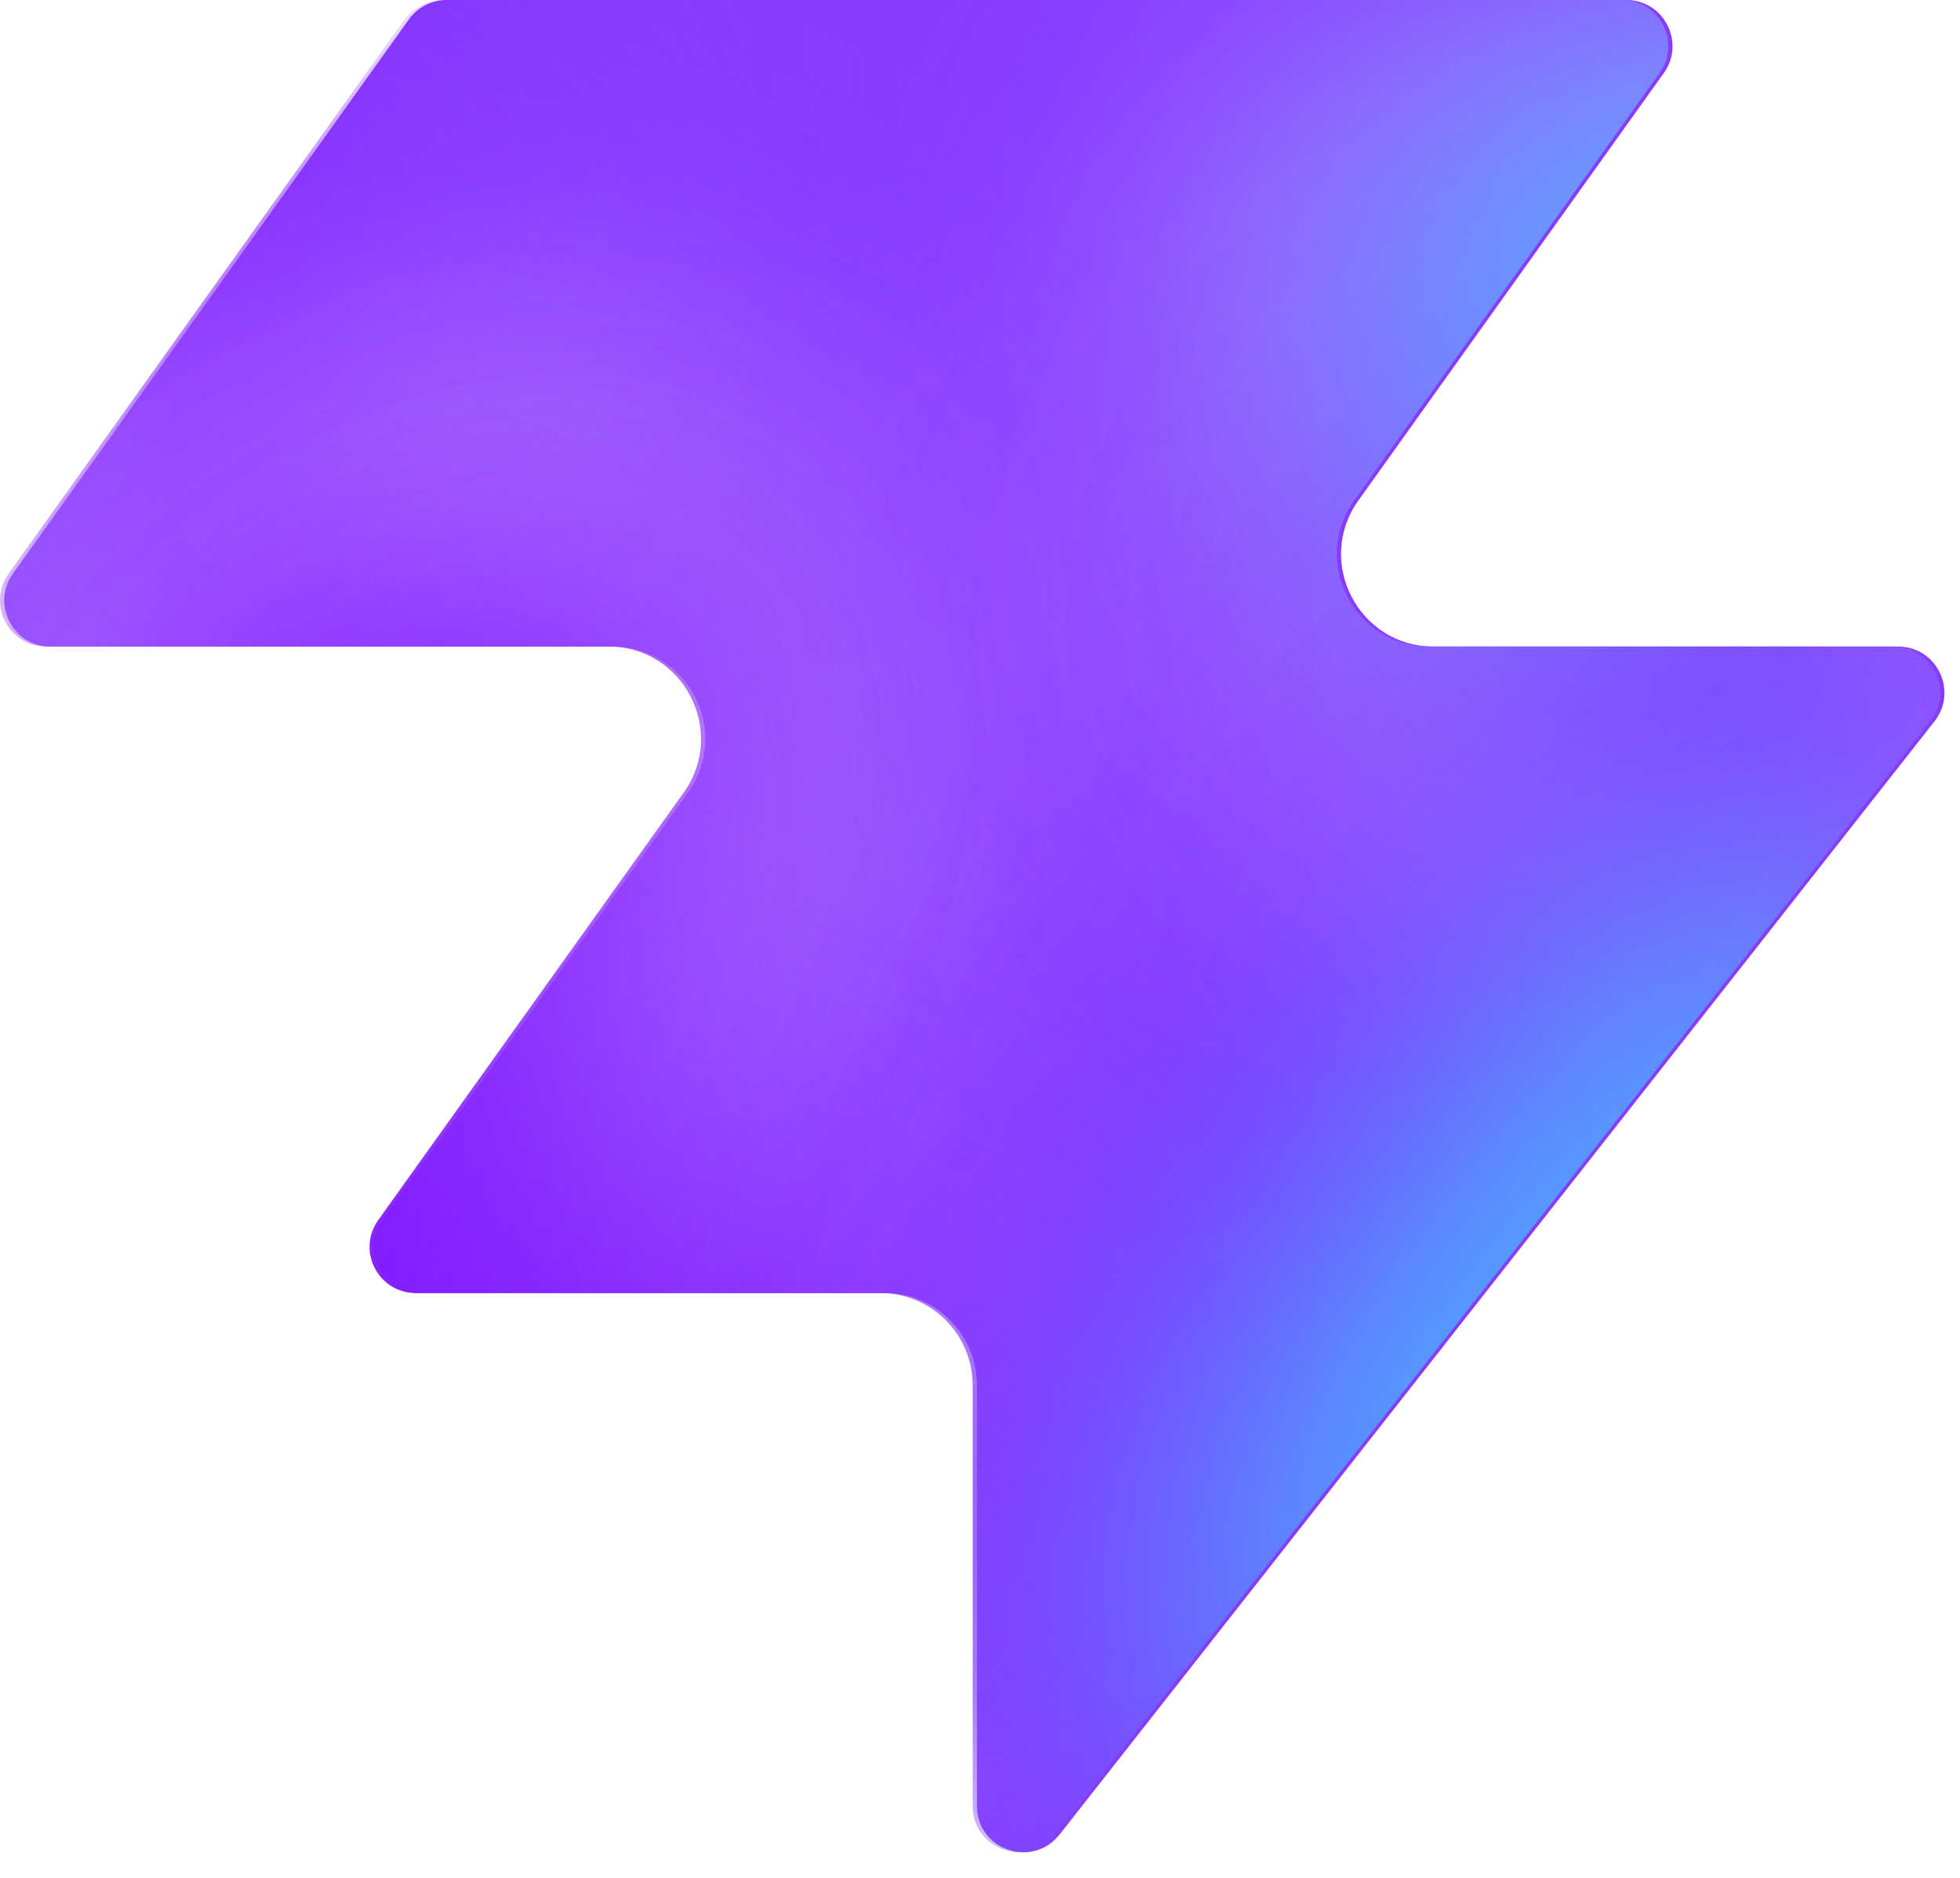
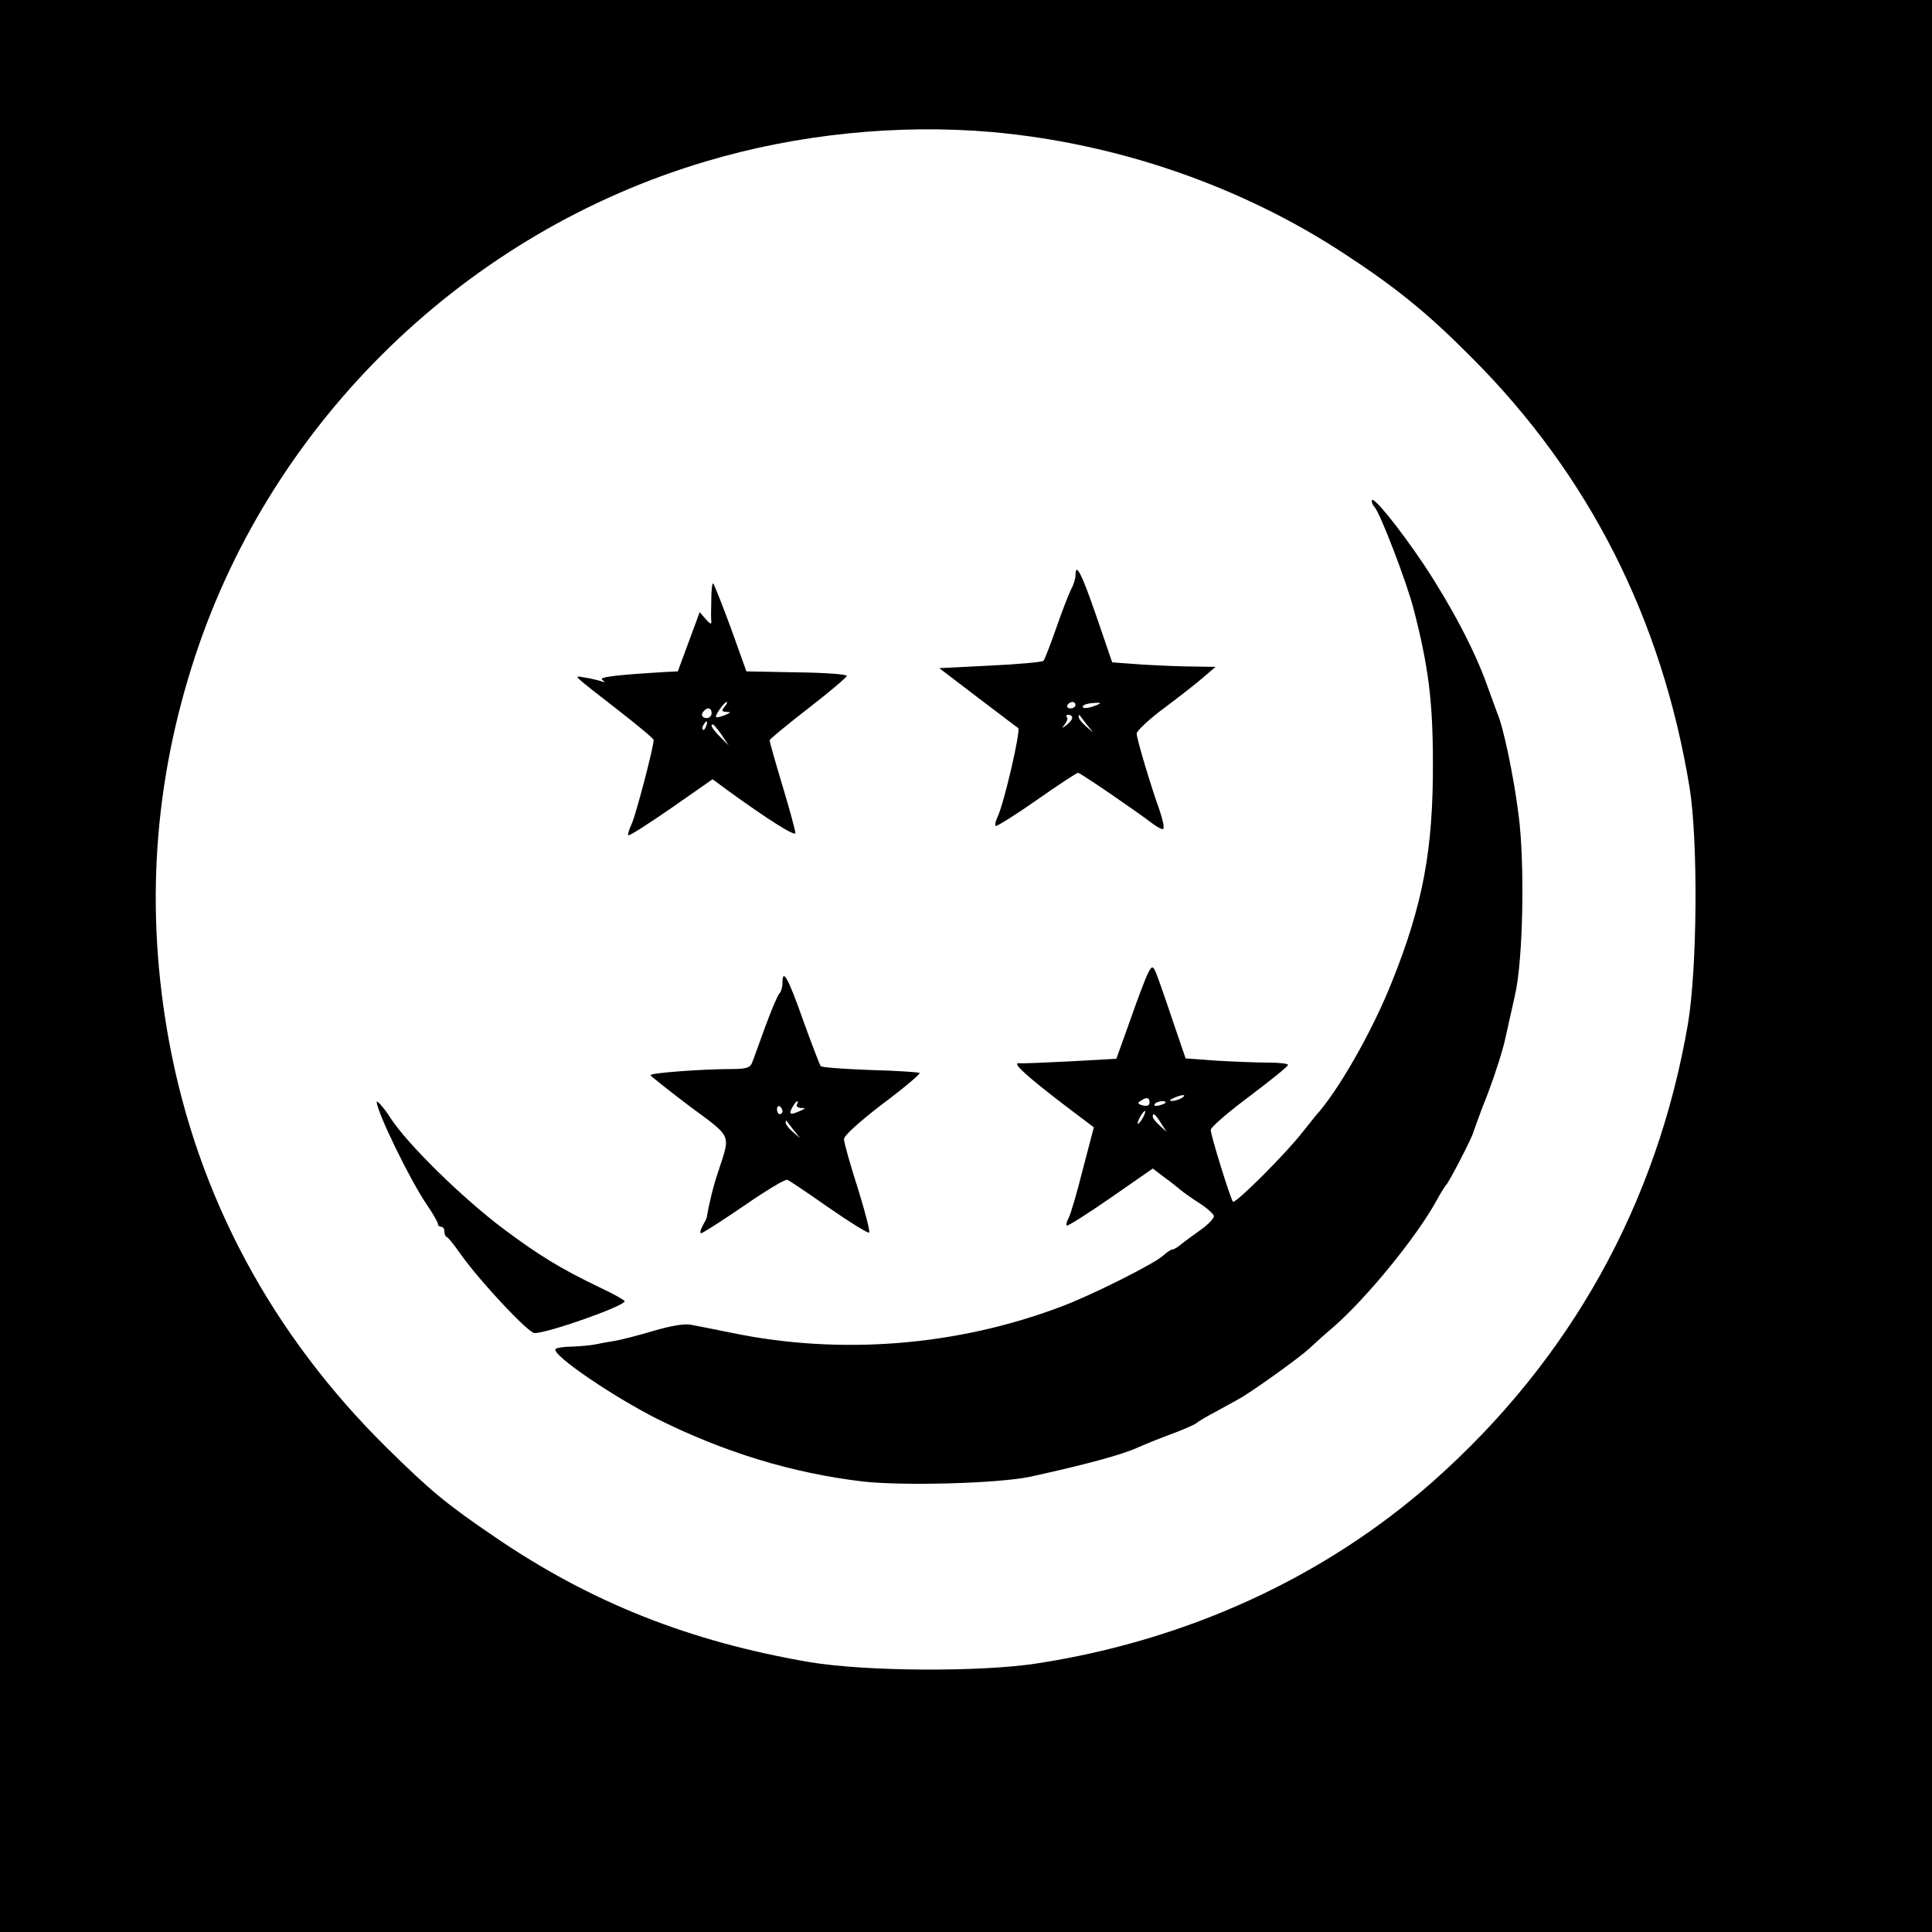
- <svg xmlns="http://www.w3.org/2000/svg" width="48" height="46" fill="none" viewBox="0 0 48 46">
-   <path fill="#863bff" d="M25.946 44.938c-.664.845-2.021.375-2.021-.698V33.937a2.26 2.26 0 0 0-2.262-2.262H10.287c-.92 0-1.456-1.04-.92-1.788l7.48-10.471c1.07-1.497 0-3.578-1.842-3.578H1.237c-.92 0-1.456-1.04-.92-1.788L10.013.474c.214-.297.556-.474.92-.474h28.894c.92 0 1.456 1.04.92 1.788l-7.48 10.471c-1.07 1.498 0 3.579 1.842 3.579h11.377c.943 0 1.473 1.088.89 1.83L25.947 44.94z" style="fill:#863bff;fill:color(display-p3 .525 .23 1);fill-opacity:1" />
-   <mask id="a" width="48" height="46" x="0" y="0" maskUnits="userSpaceOnUse" style="mask-type:alpha">
-     <path fill="#000" d="M25.842 44.938c-.664.844-2.021.375-2.021-.698V33.937a2.26 2.26 0 0 0-2.262-2.262H10.183c-.92 0-1.456-1.04-.92-1.788l7.48-10.471c1.07-1.498 0-3.579-1.842-3.579H1.133c-.92 0-1.456-1.04-.92-1.787L9.91.473c.214-.297.556-.474.92-.474h28.894c.92 0 1.456 1.04.92 1.788l-7.48 10.471c-1.07 1.498 0 3.578 1.842 3.578h11.377c.943 0 1.473 1.088.89 1.832L25.843 44.94z" style="fill:#000;fill-opacity:1" />
-   </mask>
-   <g mask="url(#a)">
-     <g filter="url(#b)">
-       <ellipse cx="5.508" cy="14.704" fill="#ede6ff" rx="5.508" ry="14.704" style="fill:#ede6ff;fill:color(display-p3 .927 .903 1);fill-opacity:1" transform="matrix(.00324 1 1 -.00324 -4.47 31.516)" />
-     </g>
-     <g filter="url(#c)">
-       <ellipse cx="10.399" cy="29.851" fill="#ede6ff" rx="10.399" ry="29.851" style="fill:#ede6ff;fill:color(display-p3 .927 .903 1);fill-opacity:1" transform="matrix(.00324 1 1 -.00324 -39.328 7.883)" />
-     </g>
-     <g filter="url(#d)">
-       <ellipse cx="5.508" cy="30.487" fill="#7e14ff" rx="5.508" ry="30.487" style="fill:#7e14ff;fill:color(display-p3 .492 .077 1);fill-opacity:1" transform="rotate(89.814 -25.913 -14.639)scale(1 -1)" />
-     </g>
-     <g filter="url(#e)">
-       <ellipse cx="5.508" cy="30.599" fill="#7e14ff" rx="5.508" ry="30.599" style="fill:#7e14ff;fill:color(display-p3 .492 .077 1);fill-opacity:1" transform="rotate(89.814 -32.644 -3.334)scale(1 -1)" />
-     </g>
-     <g filter="url(#f)">
-       <ellipse cx="5.508" cy="30.599" fill="#7e14ff" rx="5.508" ry="30.599" style="fill:#7e14ff;fill:color(display-p3 .492 .077 1);fill-opacity:1" transform="matrix(.00324 1 1 -.00324 -34.34 30.47)" />
-     </g>
-     <g filter="url(#g)">
-       <ellipse cx="14.072" cy="22.078" fill="#ede6ff" rx="14.072" ry="22.078" style="fill:#ede6ff;fill:color(display-p3 .927 .903 1);fill-opacity:1" transform="rotate(93.35 24.506 48.493)scale(-1 1)" />
-     </g>
-     <g filter="url(#h)">
-       <ellipse cx="3.47" cy="21.501" fill="#7e14ff" rx="3.47" ry="21.501" style="fill:#7e14ff;fill:color(display-p3 .492 .077 1);fill-opacity:1" transform="rotate(89.009 28.708 47.59)scale(-1 1)" />
-     </g>
-     <g filter="url(#i)">
-       <ellipse cx="3.47" cy="21.501" fill="#7e14ff" rx="3.47" ry="21.501" style="fill:#7e14ff;fill:color(display-p3 .492 .077 1);fill-opacity:1" transform="rotate(89.009 28.708 47.59)scale(-1 1)" />
-     </g>
-     <g filter="url(#j)">
-       <ellipse cx=".387" cy="8.972" fill="#7e14ff" rx="4.407" ry="29.108" style="fill:#7e14ff;fill:color(display-p3 .492 .077 1);fill-opacity:1" transform="rotate(39.51 .387 8.972)" />
-     </g>
-     <g filter="url(#k)">
-       <ellipse cx="47.523" cy="-6.092" fill="#7e14ff" rx="4.407" ry="29.108" style="fill:#7e14ff;fill:color(display-p3 .492 .077 1);fill-opacity:1" transform="rotate(37.892 47.523 -6.092)" />
-     </g>
-     <g filter="url(#l)">
-       <ellipse cx="41.412" cy="6.333" fill="#47bfff" rx="5.971" ry="9.665" style="fill:#47bfff;fill:color(display-p3 .28 .748 1);fill-opacity:1" transform="rotate(37.892 41.412 6.333)" />
-     </g>
-     <g filter="url(#m)">
-       <ellipse cx="-1.879" cy="38.332" fill="#7e14ff" rx="4.407" ry="29.108" style="fill:#7e14ff;fill:color(display-p3 .492 .077 1);fill-opacity:1" transform="rotate(37.892 -1.88 38.332)" />
-     </g>
-     <g filter="url(#n)">
-       <ellipse cx="-1.879" cy="38.332" fill="#7e14ff" rx="4.407" ry="29.108" style="fill:#7e14ff;fill:color(display-p3 .492 .077 1);fill-opacity:1" transform="rotate(37.892 -1.88 38.332)" />
-     </g>
-     <g filter="url(#o)">
-       <ellipse cx="35.651" cy="29.907" fill="#7e14ff" rx="4.407" ry="29.108" style="fill:#7e14ff;fill:color(display-p3 .492 .077 1);fill-opacity:1" transform="rotate(37.892 35.651 29.907)" />
-     </g>
-     <g filter="url(#p)">
-       <ellipse cx="38.418" cy="32.4" fill="#47bfff" rx="5.971" ry="15.297" style="fill:#47bfff;fill:color(display-p3 .28 .748 1);fill-opacity:1" transform="rotate(37.892 38.418 32.4)" />
-     </g>
+ <svg xmlns="http://www.w3.org/2000/svg" version="1.0" width="600pt" height="600pt" viewBox="0 0 600 600" preserveAspectRatio="xMidYMid meet">
+   <g transform="translate(0,600) scale(0.1,-0.1)" fill="#000000" stroke="none">
+     <path d="M0 3000 l0 -3000 3000 0 3000 0 0 3000 0 3000 -3000 0 -3000 0 0 -3000z m3080 2590 c391 -35 775 -168 1095 -378 162 -106 259 -185 395 -322 364 -364 591 -811 677 -1335 27 -166 24 -563 -5 -735 -96 -559 -365 -1043 -792 -1421 -336 -297 -762 -493 -1230 -565 -175 -27 -531 -25 -705 4 -374 64 -682 186 -980 390 -149 101 -200 144 -333 275 -358 353 -588 781 -677 1263 -75 408 -48 806 82 1199 242 732 843 1314 1586 1534 285 85 597 116 887 91z" />
+     <path d="M4260 4445 c0 -6 4 -15 9 -20 17 -18 99 -231 121 -316 46 -178 60 -285 60 -479 1 -267 -31 -439 -126 -676 -61 -155 -169 -344 -239 -420 -5 -7 -23 -29 -40 -50 -49 -64 -209 -224 -216 -216 -8 10 -69 206 -69 223 0 8 54 55 120 104 66 50 120 93 120 98 0 4 -28 7 -62 7 -35 0 -106 3 -160 6 l-96 7 -43 126 c-23 69 -46 134 -51 145 -9 17 -11 16 -23 -7 -7 -13 -32 -79 -55 -145 l-43 -120 -141 -8 c-78 -4 -150 -7 -161 -6 -24 3 19 -37 146 -134 l86 -65 -34 -130 c-18 -72 -38 -140 -44 -151 -6 -11 -9 -22 -6 -24 2 -3 64 36 136 86 l131 91 37 -28 c21 -15 43 -33 50 -39 7 -6 32 -24 57 -40 25 -16 46 -35 46 -41 0 -7 -19 -27 -42 -43 -24 -17 -51 -37 -61 -45 -9 -8 -21 -15 -25 -15 -5 0 -17 -8 -28 -18 -27 -26 -225 -125 -319 -160 -325 -123 -687 -151 -1024 -81 -53 11 -110 22 -126 25 -19 4 -64 -4 -115 -19 -47 -14 -101 -28 -120 -31 -19 -3 -46 -8 -60 -11 -14 -3 -47 -6 -73 -7 -26 0 -50 -4 -52 -8 -11 -18 178 -147 317 -217 209 -104 419 -168 638 -194 125 -14 423 -6 520 15 169 37 284 68 332 90 18 8 64 27 102 41 38 14 75 30 81 35 7 6 34 22 61 36 27 15 58 32 69 38 41 22 191 130 220 157 17 16 50 46 74 66 104 90 260 281 322 394 13 24 27 46 30 49 8 6 83 151 85 165 2 6 21 60 45 120 23 61 48 139 55 175 8 36 21 94 29 130 25 105 31 410 11 560 -15 119 -47 272 -66 315 -4 11 -18 49 -31 85 -38 108 -112 248 -196 375 -80 119 -162 220 -163 200z m-590 -1855 c-8 -5 -22 -9 -30 -9 -10 0 -8 3 5 9 27 12 43 12 25 0z m-100 -14 c0 -9 -7 -12 -21 -9 -16 4 -17 8 -7 14 19 13 28 11 28 -5z m50 0 c0 -2 -9 -6 -20 -9 -11 -3 -18 -1 -14 4 5 9 34 13 34 5z m-70 -46 c-6 -11 -13 -20 -16 -20 -2 0 0 9 6 20 6 11 13 20 16 20 2 0 0 -9 -6 -20z m55 -17 l18 -28 -21 19 c-12 11 -22 23 -22 28 0 14 7 9 25 -19z" />
+     <path d="M3340 4213 c0 -10 -6 -30 -14 -44 -7 -14 -28 -68 -46 -120 -18 -52 -36 -97 -39 -101 -3 -4 -78 -11 -165 -15 l-159 -8 118 -90 c65 -49 122 -93 127 -96 9 -6 -44 -235 -64 -276 -6 -13 -9 -25 -6 -28 2 -3 60 33 127 80 67 47 125 85 129 85 7 0 185 -122 233 -159 15 -11 29 -18 32 -15 3 4 -2 29 -12 58 -28 78 -71 222 -71 238 0 8 39 45 88 81 48 36 103 79 122 96 l35 30 -65 1 c-36 0 -108 3 -160 6 l-96 7 -49 143 c-46 134 -65 170 -65 127z m0 -403 c0 -5 -7 -10 -16 -10 -8 0 -12 5 -9 10 3 6 10 10 16 10 5 0 9 -4 9 -10z m65 0 c-26 -11 -48 -12 -41 -2 2 4 17 8 33 9 24 1 25 0 8 -7z m-75 -39 c0 -5 -8 -15 -17 -22 -16 -12 -17 -12 -6 2 7 9 10 19 6 22 -3 4 -1 7 5 7 7 0 12 -4 12 -9z m45 -21 l20 -25 -22 19 c-13 11 -23 24 -23 29 0 6 1 8 3 6 1 -2 11 -15 22 -29z" />
+     <path d="M2209 4139 c-1 -30 -1 -61 0 -69 1 -10 -4 -8 -17 7 l-19 22 -34 -92 -34 -92 -40 -2 c-165 -10 -207 -16 -194 -25 10 -7 9 -8 -6 -3 -11 3 -33 9 -50 11 -36 6 -42 13 108 -104 59 -46 107 -86 107 -90 0 -22 -55 -232 -68 -260 -8 -17 -13 -34 -11 -36 3 -3 62 35 133 84 l129 90 46 -34 c127 -92 211 -145 211 -133 0 8 -18 74 -40 147 -22 73 -40 137 -40 141 0 3 54 48 120 99 66 51 120 97 120 101 0 5 -70 10 -156 11 l-156 3 -48 134 c-27 73 -52 136 -55 139 -3 3 -6 -19 -6 -49z m41 -334 c-10 -12 -9 -15 6 -16 15 0 14 -2 -5 -10 -13 -5 -25 -8 -27 -6 -5 4 25 47 33 47 3 0 0 -7 -7 -15z m-40 -20 c0 -8 -7 -15 -15 -15 -16 0 -20 12 -8 23 11 12 23 8 23 -8z m-17 -40 c-3 -9 -8 -14 -10 -11 -3 3 -2 9 2 15 9 16 15 13 8 -4z m48 -27 l22 -33 -27 27 c-24 25 -32 38 -22 38 3 0 15 -15 27 -32z" />
+     <path d="M2430 2947 c0 -13 -4 -27 -10 -33 -5 -5 -25 -52 -44 -104 -19 -52 -37 -103 -41 -112 -6 -14 -19 -18 -64 -18 -89 0 -251 -12 -251 -19 1 -3 55 -46 121 -96 135 -100 128 -85 89 -205 -15 -44 -28 -98 -35 -140 0 -3 -6 -15 -13 -27 -7 -13 -9 -23 -5 -23 5 0 64 38 133 85 68 47 129 84 135 81 6 -2 64 -41 128 -86 65 -45 121 -80 126 -78 4 2 -12 64 -35 138 -24 74 -43 143 -43 152 -1 10 46 53 119 109 67 50 119 94 116 97 -3 2 -72 7 -153 9 -81 3 -151 8 -154 12 -3 3 -28 68 -55 143 -47 133 -64 163 -64 115z m45 -377 c-3 -5 2 -10 12 -11 16 0 16 -1 -2 -9 -31 -14 -36 -11 -25 10 6 11 13 20 16 20 3 0 2 -4 -1 -10z m-45 -21 c0 -5 -4 -9 -8 -9 -5 0 -9 7 -9 15 0 8 4 12 9 9 4 -3 8 -9 8 -15z m35 -59 l20 -25 -22 19 c-13 11 -23 24 -23 29 0 6 1 8 3 6 1 -2 11 -15 22 -29z" />
+     <path d="M1170 2578 c0 -30 102 -240 154 -317 20 -29 36 -57 36 -62 0 -5 5 -9 10 -9 6 0 10 -6 10 -14 0 -8 3 -16 8 -18 4 -1 24 -26 44 -55 60 -84 209 -243 228 -243 42 0 280 84 280 99 0 3 -35 23 -78 43 -121 58 -189 100 -295 179 -130 97 -303 267 -355 348 -16 26 -42 56 -42 49z" />
  </g>
-   <defs>
-     <filter id="b" width="60.045" height="41.654" x="-19.77" y="16.149" color-interpolation-filters="sRGB" filterUnits="userSpaceOnUse">
-       <feFlood flood-opacity="0" result="BackgroundImageFix" />
-       <feBlend in="SourceGraphic" in2="BackgroundImageFix" result="shape" />
-       <feGaussianBlur result="effect1_foregroundBlur_2002_17158" stdDeviation="7.659" />
-     </filter>
-     <filter id="c" width="90.34" height="51.437" x="-54.613" y="-7.533" color-interpolation-filters="sRGB" filterUnits="userSpaceOnUse">
-       <feFlood flood-opacity="0" result="BackgroundImageFix" />
-       <feBlend in="SourceGraphic" in2="BackgroundImageFix" result="shape" />
-       <feGaussianBlur result="effect1_foregroundBlur_2002_17158" stdDeviation="7.659" />
-     </filter>
-     <filter id="d" width="79.355" height="29.4" x="-49.64" y="2.03" color-interpolation-filters="sRGB" filterUnits="userSpaceOnUse">
-       <feFlood flood-opacity="0" result="BackgroundImageFix" />
-       <feBlend in="SourceGraphic" in2="BackgroundImageFix" result="shape" />
-       <feGaussianBlur result="effect1_foregroundBlur_2002_17158" stdDeviation="4.596" />
-     </filter>
-     <filter id="e" width="79.579" height="29.4" x="-45.045" y="20.029" color-interpolation-filters="sRGB" filterUnits="userSpaceOnUse">
-       <feFlood flood-opacity="0" result="BackgroundImageFix" />
-       <feBlend in="SourceGraphic" in2="BackgroundImageFix" result="shape" />
-       <feGaussianBlur result="effect1_foregroundBlur_2002_17158" stdDeviation="4.596" />
-     </filter>
-     <filter id="f" width="79.579" height="29.4" x="-43.513" y="21.178" color-interpolation-filters="sRGB" filterUnits="userSpaceOnUse">
-       <feFlood flood-opacity="0" result="BackgroundImageFix" />
-       <feBlend in="SourceGraphic" in2="BackgroundImageFix" result="shape" />
-       <feGaussianBlur result="effect1_foregroundBlur_2002_17158" stdDeviation="4.596" />
-     </filter>
-     <filter id="g" width="74.749" height="58.852" x="15.756" y="-17.901" color-interpolation-filters="sRGB" filterUnits="userSpaceOnUse">
-       <feFlood flood-opacity="0" result="BackgroundImageFix" />
-       <feBlend in="SourceGraphic" in2="BackgroundImageFix" result="shape" />
-       <feGaussianBlur result="effect1_foregroundBlur_2002_17158" stdDeviation="7.659" />
-     </filter>
-     <filter id="h" width="61.377" height="25.362" x="23.548" y="2.284" color-interpolation-filters="sRGB" filterUnits="userSpaceOnUse">
-       <feFlood flood-opacity="0" result="BackgroundImageFix" />
-       <feBlend in="SourceGraphic" in2="BackgroundImageFix" result="shape" />
-       <feGaussianBlur result="effect1_foregroundBlur_2002_17158" stdDeviation="4.596" />
-     </filter>
-     <filter id="i" width="61.377" height="25.362" x="23.548" y="2.284" color-interpolation-filters="sRGB" filterUnits="userSpaceOnUse">
-       <feFlood flood-opacity="0" result="BackgroundImageFix" />
-       <feBlend in="SourceGraphic" in2="BackgroundImageFix" result="shape" />
-       <feGaussianBlur result="effect1_foregroundBlur_2002_17158" stdDeviation="4.596" />
-     </filter>
-     <filter id="j" width="56.045" height="63.649" x="-27.636" y="-22.853" color-interpolation-filters="sRGB" filterUnits="userSpaceOnUse">
-       <feFlood flood-opacity="0" result="BackgroundImageFix" />
-       <feBlend in="SourceGraphic" in2="BackgroundImageFix" result="shape" />
-       <feGaussianBlur result="effect1_foregroundBlur_2002_17158" stdDeviation="4.596" />
-     </filter>
-     <filter id="k" width="54.814" height="64.646" x="20.116" y="-38.415" color-interpolation-filters="sRGB" filterUnits="userSpaceOnUse">
-       <feFlood flood-opacity="0" result="BackgroundImageFix" />
-       <feBlend in="SourceGraphic" in2="BackgroundImageFix" result="shape" />
-       <feGaussianBlur result="effect1_foregroundBlur_2002_17158" stdDeviation="4.596" />
-     </filter>
-     <filter id="l" width="33.541" height="35.313" x="24.641" y="-11.323" color-interpolation-filters="sRGB" filterUnits="userSpaceOnUse">
-       <feFlood flood-opacity="0" result="BackgroundImageFix" />
-       <feBlend in="SourceGraphic" in2="BackgroundImageFix" result="shape" />
-       <feGaussianBlur result="effect1_foregroundBlur_2002_17158" stdDeviation="4.596" />
-     </filter>
-     <filter id="m" width="54.814" height="64.646" x="-29.286" y="6.009" color-interpolation-filters="sRGB" filterUnits="userSpaceOnUse">
-       <feFlood flood-opacity="0" result="BackgroundImageFix" />
-       <feBlend in="SourceGraphic" in2="BackgroundImageFix" result="shape" />
-       <feGaussianBlur result="effect1_foregroundBlur_2002_17158" stdDeviation="4.596" />
-     </filter>
-     <filter id="n" width="54.814" height="64.646" x="-29.286" y="6.009" color-interpolation-filters="sRGB" filterUnits="userSpaceOnUse">
-       <feFlood flood-opacity="0" result="BackgroundImageFix" />
-       <feBlend in="SourceGraphic" in2="BackgroundImageFix" result="shape" />
-       <feGaussianBlur result="effect1_foregroundBlur_2002_17158" stdDeviation="4.596" />
-     </filter>
-     <filter id="o" width="54.814" height="64.646" x="8.244" y="-2.416" color-interpolation-filters="sRGB" filterUnits="userSpaceOnUse">
-       <feFlood flood-opacity="0" result="BackgroundImageFix" />
-       <feBlend in="SourceGraphic" in2="BackgroundImageFix" result="shape" />
-       <feGaussianBlur result="effect1_foregroundBlur_2002_17158" stdDeviation="4.596" />
-     </filter>
-     <filter id="p" width="39.409" height="43.623" x="18.713" y="10.588" color-interpolation-filters="sRGB" filterUnits="userSpaceOnUse">
-       <feFlood flood-opacity="0" result="BackgroundImageFix" />
-       <feBlend in="SourceGraphic" in2="BackgroundImageFix" result="shape" />
-       <feGaussianBlur result="effect1_foregroundBlur_2002_17158" stdDeviation="4.596" />
-     </filter>
-   </defs>
</svg>
